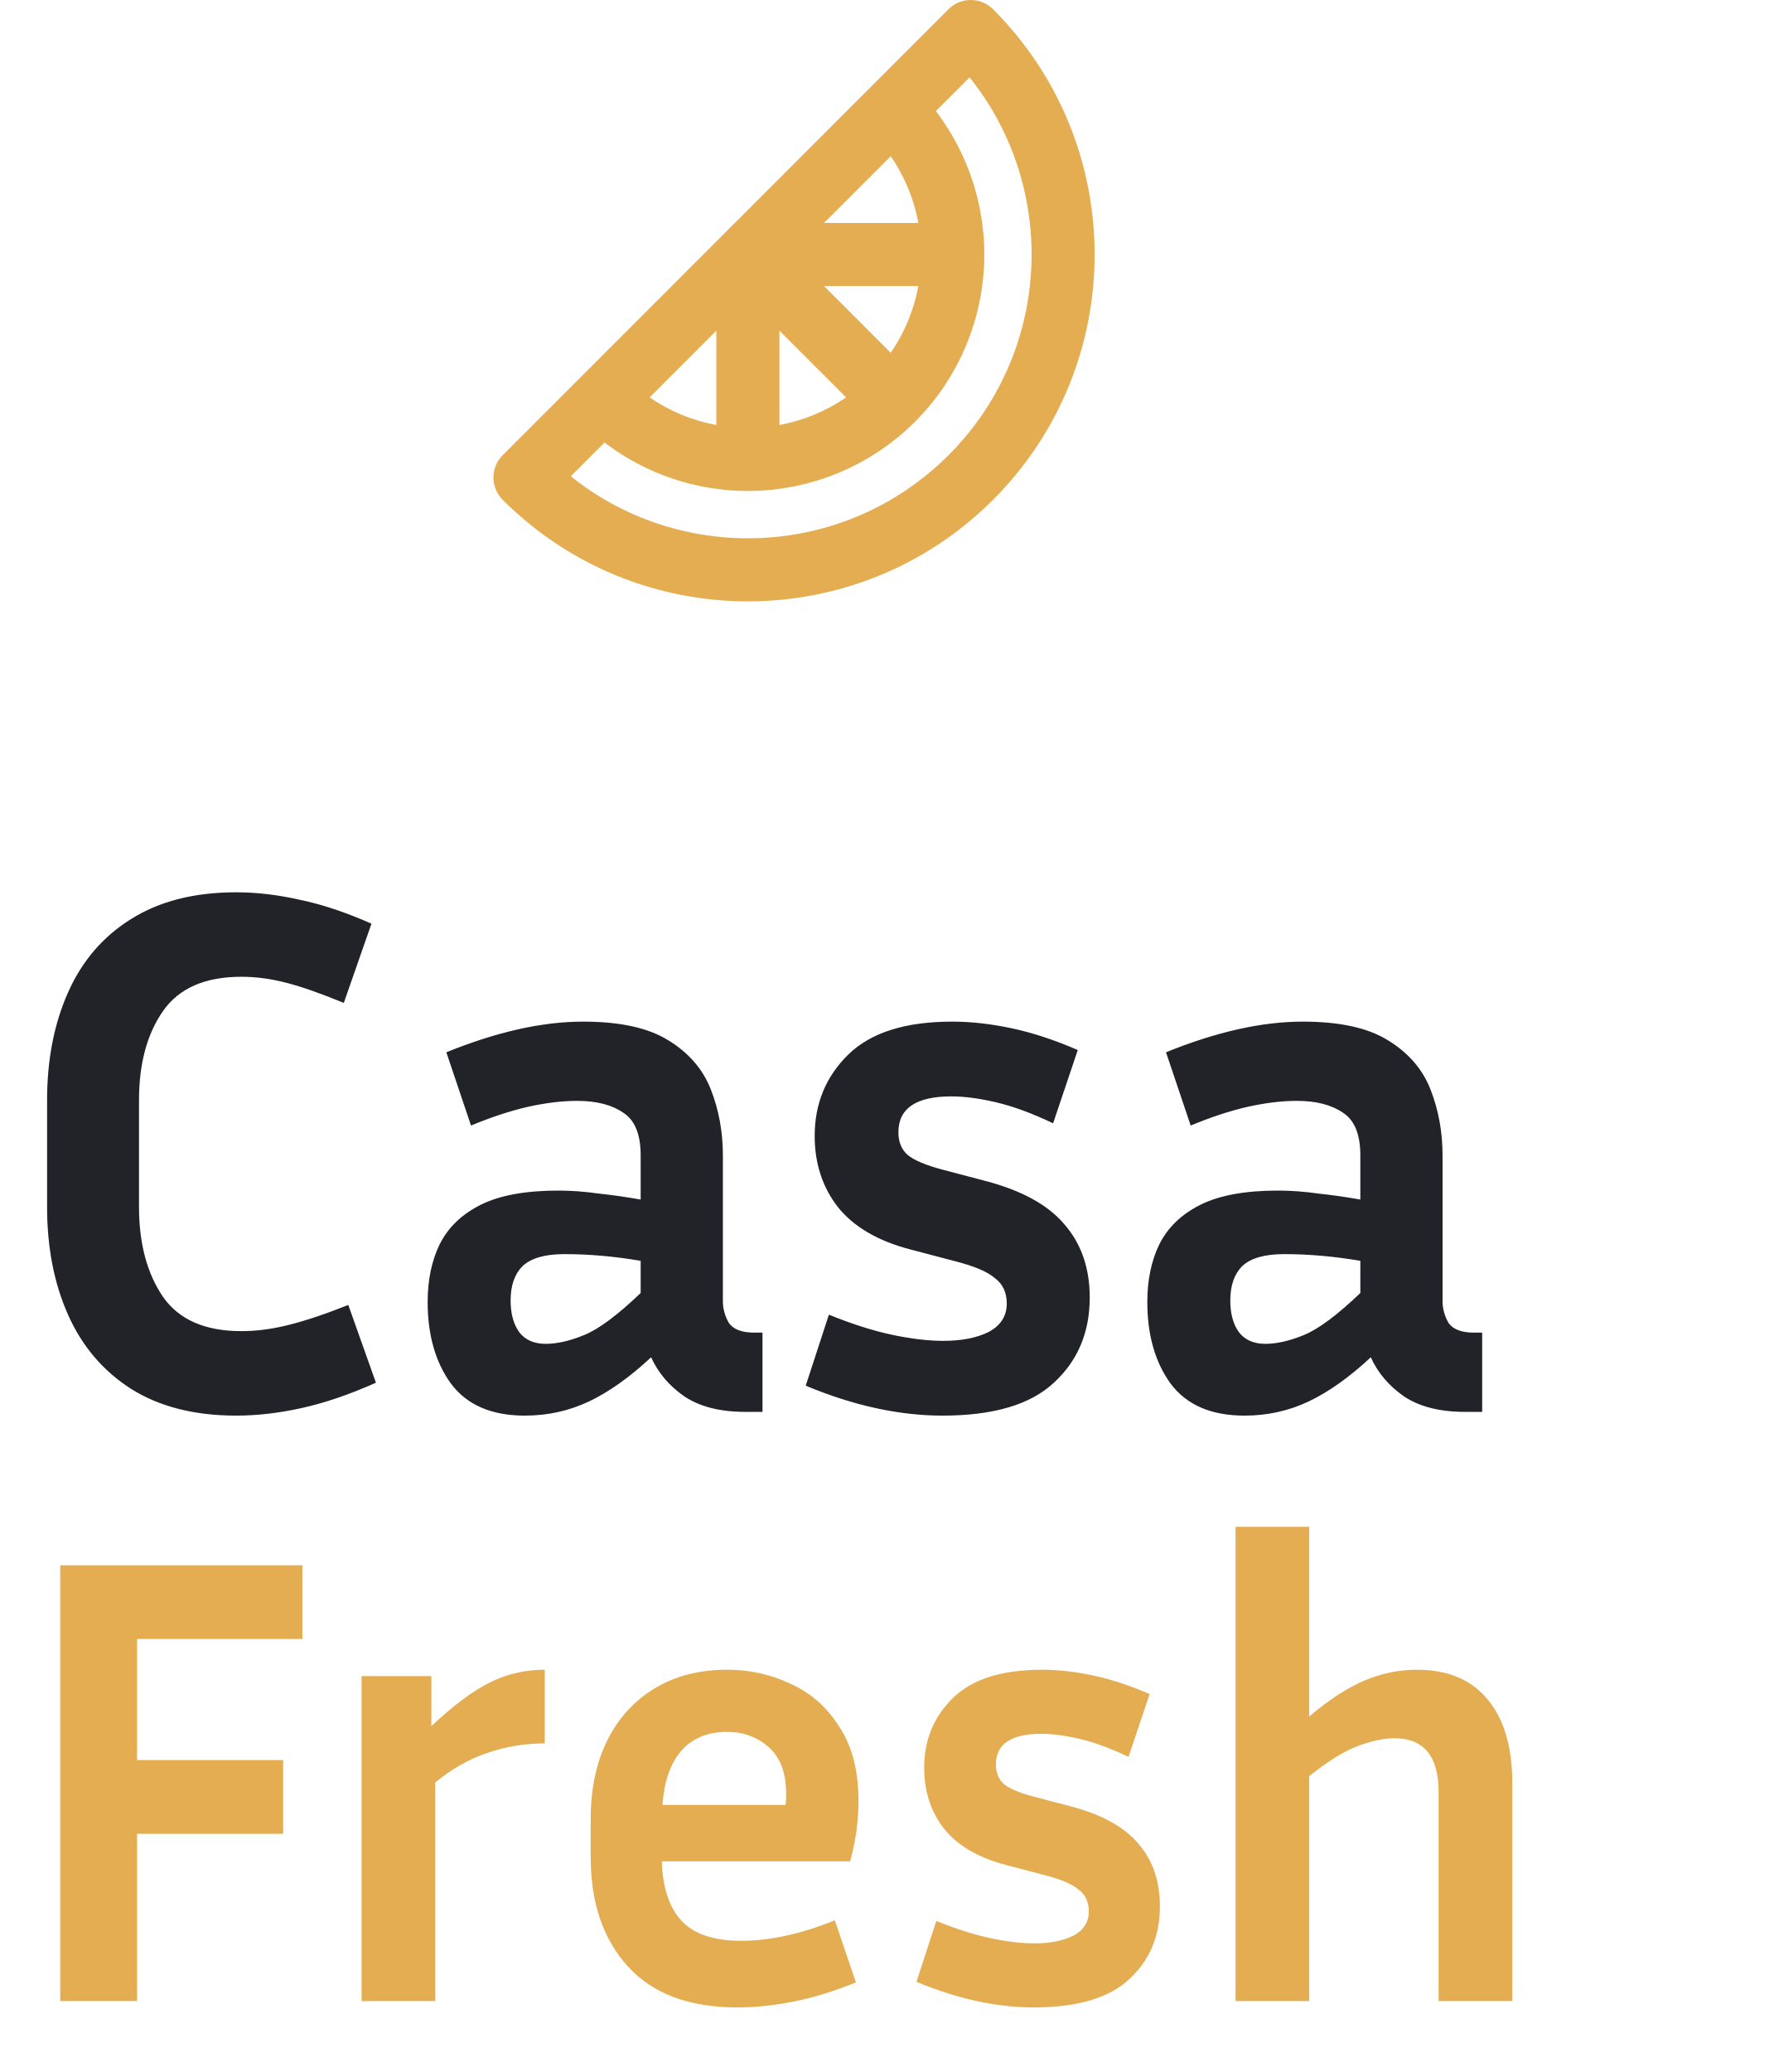
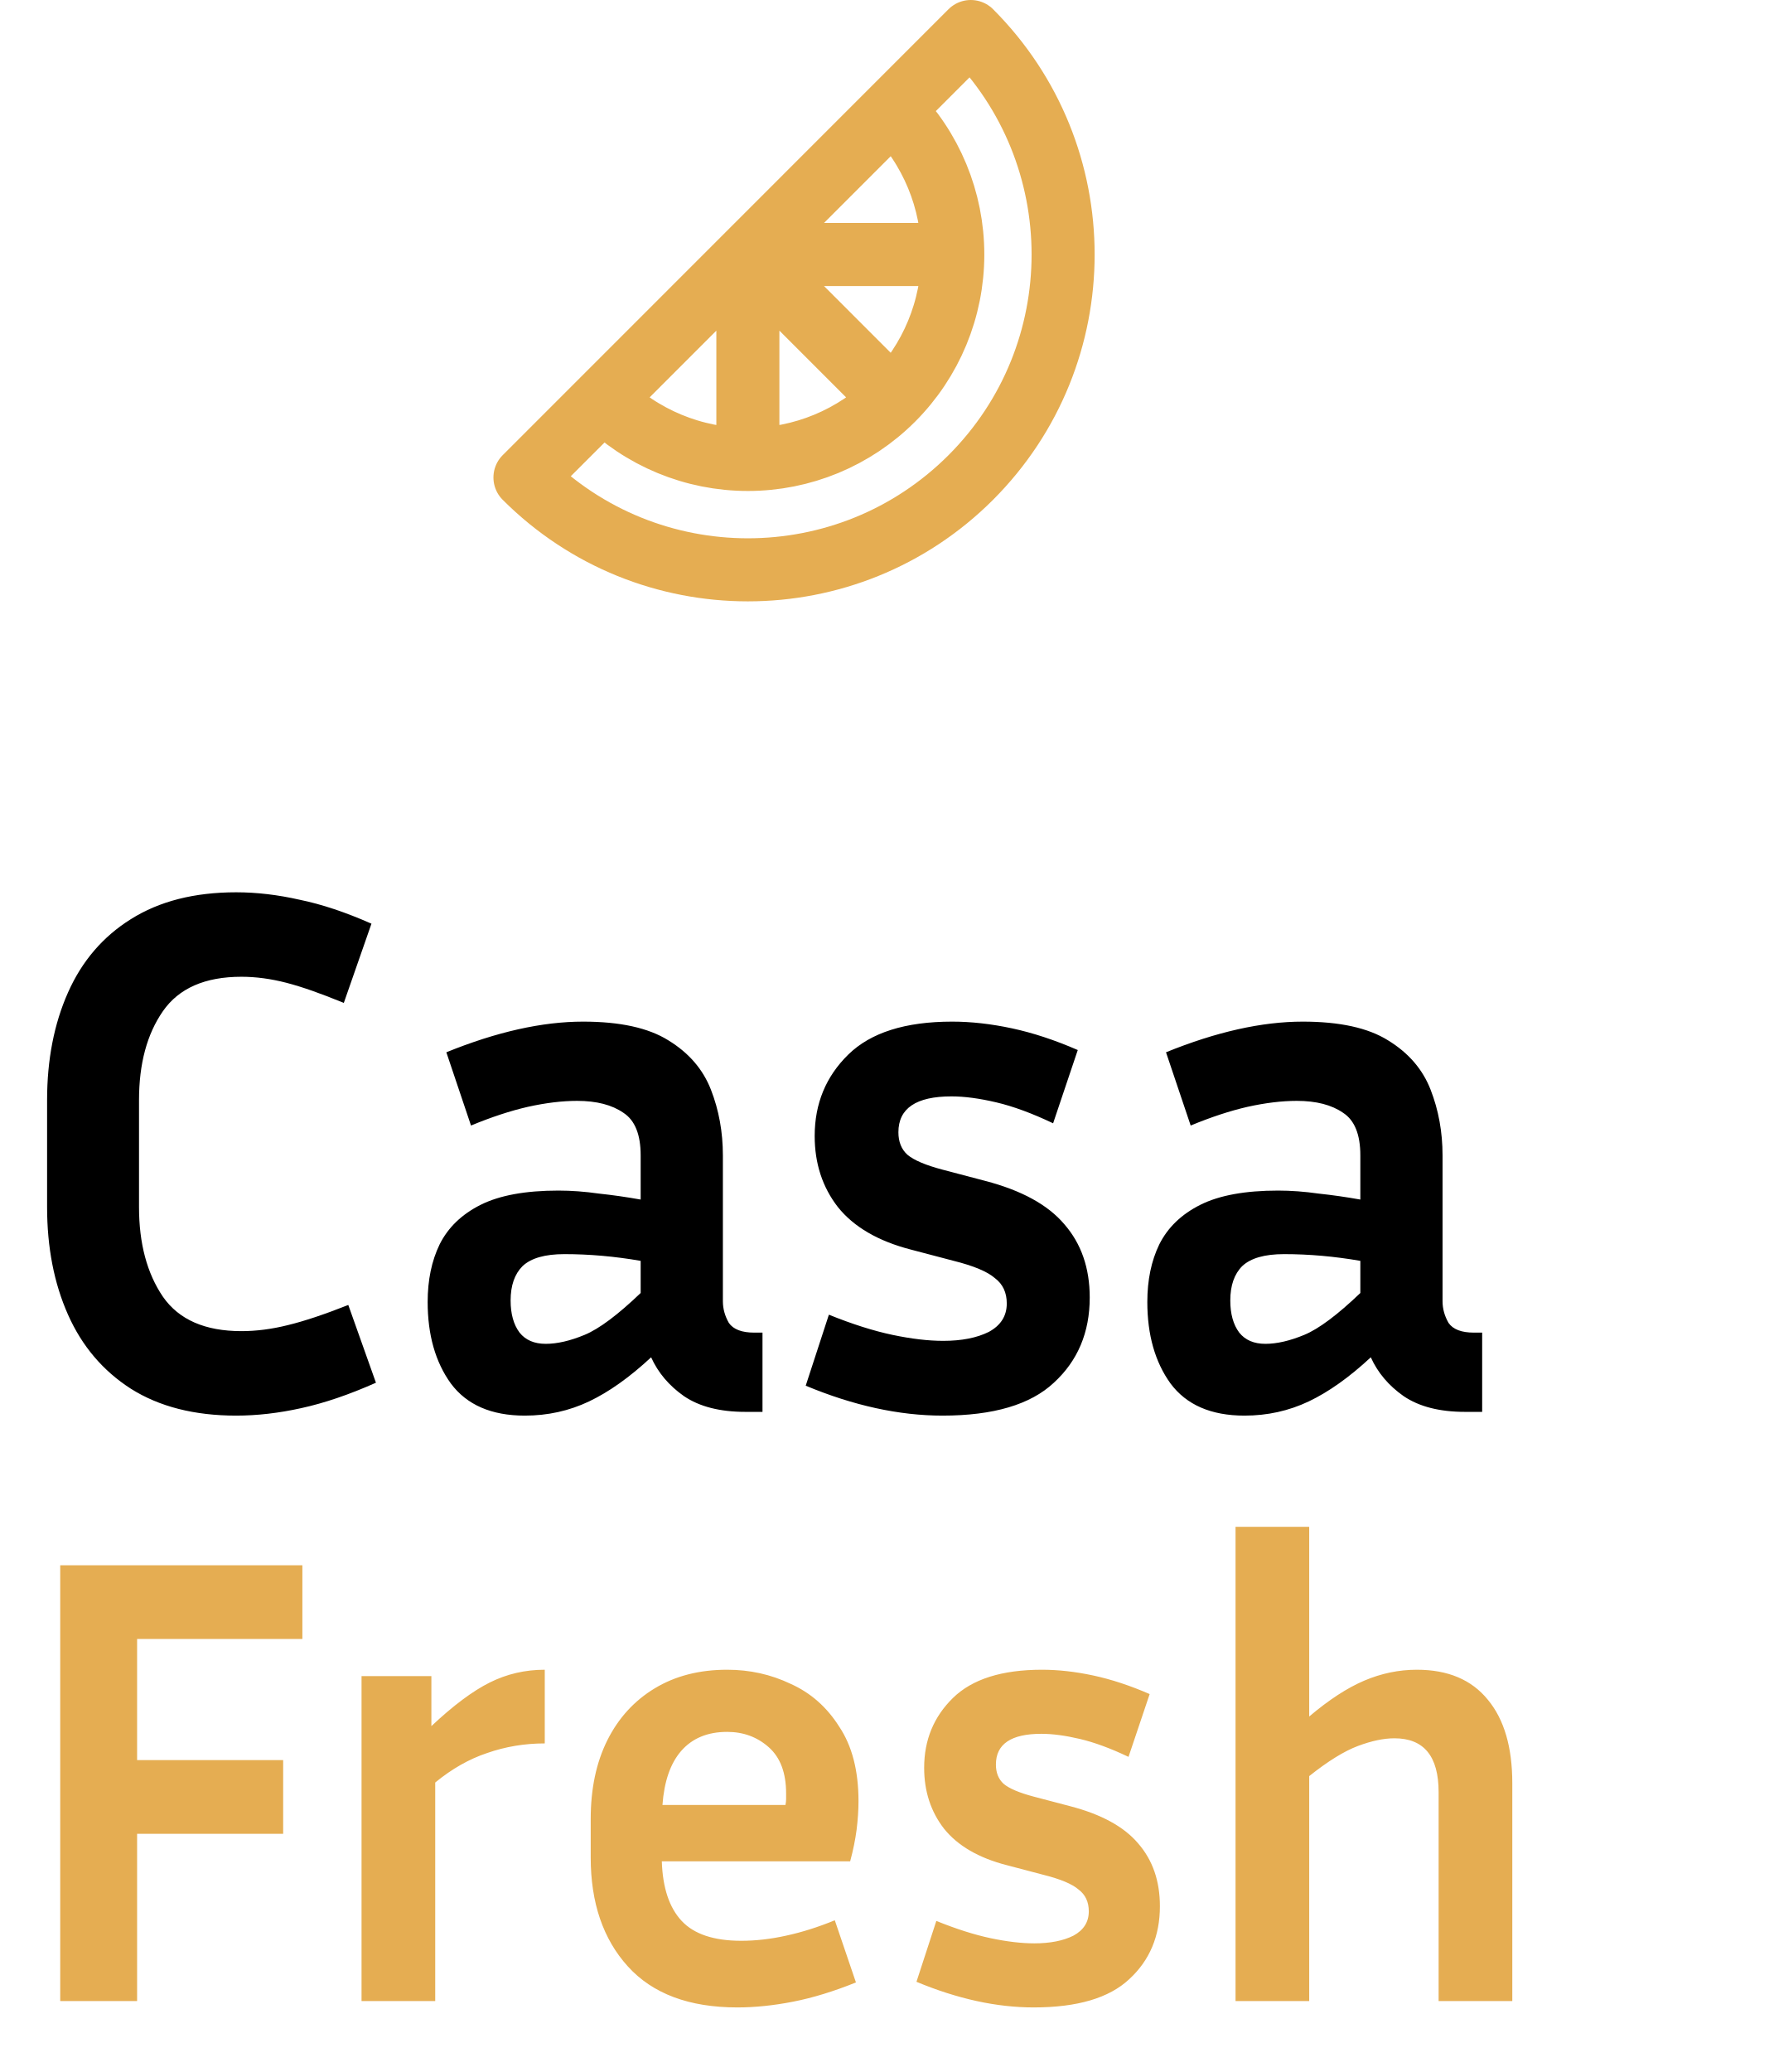
<svg xmlns="http://www.w3.org/2000/svg" width="125" height="146" viewBox="0 0 125 146" fill="none">
-   <path d="M9.798 85.051C9.798 87.615 10.36 89.722 11.484 91.373C12.608 92.988 14.451 93.796 17.015 93.796C18.069 93.796 19.157 93.655 20.281 93.374C21.44 93.094 22.863 92.619 24.548 91.952L26.497 97.431C24.601 98.274 22.845 98.871 21.23 99.222C19.649 99.573 18.121 99.749 16.646 99.749C13.696 99.749 11.22 99.116 9.219 97.852C7.252 96.588 5.777 94.85 4.794 92.637C3.81 90.424 3.319 87.896 3.319 85.051V77.518C3.319 74.674 3.81 72.145 4.794 69.933C5.777 67.72 7.252 65.999 9.219 64.77C11.22 63.506 13.696 62.874 16.646 62.874C18.086 62.874 19.579 63.049 21.124 63.4C22.669 63.716 24.355 64.278 26.181 65.086L24.232 70.67C22.617 70.003 21.265 69.529 20.176 69.248C19.087 68.967 18.034 68.826 17.015 68.826C14.451 68.826 12.608 69.634 11.484 71.249C10.36 72.865 9.798 74.954 9.798 77.518V85.051ZM52.53 99.485C50.739 99.485 49.299 99.116 48.21 98.379C47.157 97.641 46.384 96.728 45.892 95.64C44.382 97.044 42.925 98.08 41.52 98.748C40.115 99.415 38.605 99.749 36.99 99.749C34.637 99.749 32.898 98.993 31.775 97.483C30.686 95.973 30.142 94.059 30.142 91.741C30.142 90.196 30.423 88.844 30.985 87.685C31.581 86.491 32.547 85.561 33.882 84.893C35.216 84.226 37.042 83.892 39.36 83.892C40.273 83.892 41.222 83.963 42.205 84.103C43.188 84.208 44.172 84.349 45.155 84.525V81.416C45.155 79.941 44.751 78.941 43.943 78.414C43.136 77.852 42.047 77.571 40.677 77.571C39.624 77.571 38.465 77.711 37.2 77.992C35.971 78.273 34.637 78.712 33.197 79.309L31.459 74.147C35.006 72.707 38.219 71.987 41.099 71.987C43.698 71.987 45.699 72.426 47.104 73.304C48.544 74.182 49.545 75.341 50.107 76.781C50.669 78.221 50.95 79.766 50.95 81.416V91.689C50.95 92.216 51.09 92.725 51.371 93.216C51.687 93.673 52.284 93.901 53.162 93.901H53.742V99.485H52.53ZM35.989 91.636C35.989 92.584 36.2 93.339 36.621 93.901C37.042 94.428 37.657 94.691 38.465 94.691C39.273 94.691 40.186 94.481 41.204 94.059C42.223 93.638 43.539 92.654 45.155 91.109V88.844C43.329 88.528 41.538 88.37 39.782 88.37C38.412 88.37 37.429 88.651 36.832 89.213C36.27 89.775 35.989 90.582 35.989 91.636ZM66.481 94.481C67.781 94.481 68.852 94.27 69.695 93.849C70.537 93.392 70.959 92.725 70.959 91.847C70.959 91.074 70.678 90.477 70.116 90.056C69.589 89.599 68.623 89.195 67.219 88.844L64.216 88.054C61.898 87.457 60.177 86.456 59.053 85.051C57.965 83.647 57.42 81.978 57.42 80.047C57.42 77.764 58.211 75.85 59.791 74.305C61.371 72.76 63.812 71.987 67.113 71.987C68.448 71.987 69.853 72.145 71.328 72.461C72.803 72.777 74.348 73.286 75.963 73.989L74.225 79.151C72.75 78.449 71.415 77.957 70.221 77.676C69.027 77.395 67.974 77.255 67.061 77.255C64.567 77.255 63.321 78.098 63.321 79.783C63.321 80.451 63.531 80.978 63.953 81.364C64.409 81.75 65.234 82.101 66.428 82.417L69.431 83.207C71.995 83.875 73.856 84.893 75.015 86.263C76.209 87.632 76.806 89.353 76.806 91.425C76.806 93.884 75.963 95.885 74.278 97.431C72.627 98.976 70.011 99.749 66.428 99.749C63.373 99.749 60.16 99.046 56.788 97.641L58.421 92.637C60.072 93.304 61.565 93.778 62.899 94.059C64.234 94.34 65.428 94.481 66.481 94.481ZM103.254 99.485C101.463 99.485 100.023 99.116 98.934 98.379C97.88 97.641 97.108 96.728 96.616 95.64C95.106 97.044 93.649 98.08 92.244 98.748C90.839 99.415 89.329 99.749 87.713 99.749C85.361 99.749 83.622 98.993 82.498 97.483C81.41 95.973 80.865 94.059 80.865 91.741C80.865 90.196 81.146 88.844 81.708 87.685C82.305 86.491 83.271 85.561 84.606 84.893C85.94 84.226 87.766 83.892 90.084 83.892C90.997 83.892 91.945 83.963 92.929 84.103C93.912 84.208 94.895 84.349 95.879 84.525V81.416C95.879 79.941 95.475 78.941 94.667 78.414C93.859 77.852 92.771 77.571 91.401 77.571C90.347 77.571 89.189 77.711 87.924 77.992C86.695 78.273 85.361 78.712 83.921 79.309L82.182 74.147C85.729 72.707 88.943 71.987 91.823 71.987C94.421 71.987 96.423 72.426 97.828 73.304C99.268 74.182 100.269 75.341 100.83 76.781C101.392 78.221 101.673 79.766 101.673 81.416V91.689C101.673 92.216 101.814 92.725 102.095 93.216C102.411 93.673 103.008 93.901 103.886 93.901H104.465V99.485H103.254ZM86.713 91.636C86.713 92.584 86.923 93.339 87.345 93.901C87.766 94.428 88.381 94.691 89.189 94.691C89.996 94.691 90.909 94.481 91.928 94.059C92.946 93.638 94.263 92.654 95.879 91.109V88.844C94.052 88.528 92.261 88.37 90.505 88.37C89.136 88.37 88.153 88.651 87.555 89.213C86.994 89.775 86.713 90.582 86.713 91.636Z" fill="#212328" />
+   <path d="M9.798 85.051C9.798 87.615 10.36 89.722 11.484 91.373C12.608 92.988 14.451 93.796 17.015 93.796C18.069 93.796 19.157 93.655 20.281 93.374C21.44 93.094 22.863 92.619 24.548 91.952L26.497 97.431C24.601 98.274 22.845 98.871 21.23 99.222C19.649 99.573 18.121 99.749 16.646 99.749C13.696 99.749 11.22 99.116 9.219 97.852C7.252 96.588 5.777 94.85 4.794 92.637C3.81 90.424 3.319 87.896 3.319 85.051V77.518C3.319 74.674 3.81 72.145 4.794 69.933C5.777 67.72 7.252 65.999 9.219 64.77C11.22 63.506 13.696 62.874 16.646 62.874C18.086 62.874 19.579 63.049 21.124 63.4C22.669 63.716 24.355 64.278 26.181 65.086L24.232 70.67C22.617 70.003 21.265 69.529 20.176 69.248C19.087 68.967 18.034 68.826 17.015 68.826C14.451 68.826 12.608 69.634 11.484 71.249C10.36 72.865 9.798 74.954 9.798 77.518V85.051ZM52.53 99.485C50.739 99.485 49.299 99.116 48.21 98.379C47.157 97.641 46.384 96.728 45.892 95.64C44.382 97.044 42.925 98.08 41.52 98.748C40.115 99.415 38.605 99.749 36.99 99.749C34.637 99.749 32.898 98.993 31.775 97.483C30.686 95.973 30.142 94.059 30.142 91.741C30.142 90.196 30.423 88.844 30.985 87.685C31.581 86.491 32.547 85.561 33.882 84.893C35.216 84.226 37.042 83.892 39.36 83.892C40.273 83.892 41.222 83.963 42.205 84.103C43.188 84.208 44.172 84.349 45.155 84.525V81.416C45.155 79.941 44.751 78.941 43.943 78.414C43.136 77.852 42.047 77.571 40.677 77.571C39.624 77.571 38.465 77.711 37.2 77.992C35.971 78.273 34.637 78.712 33.197 79.309L31.459 74.147C35.006 72.707 38.219 71.987 41.099 71.987C43.698 71.987 45.699 72.426 47.104 73.304C48.544 74.182 49.545 75.341 50.107 76.781C50.669 78.221 50.95 79.766 50.95 81.416V91.689C50.95 92.216 51.09 92.725 51.371 93.216C51.687 93.673 52.284 93.901 53.162 93.901H53.742V99.485H52.53ZM35.989 91.636C35.989 92.584 36.2 93.339 36.621 93.901C37.042 94.428 37.657 94.691 38.465 94.691C39.273 94.691 40.186 94.481 41.204 94.059C42.223 93.638 43.539 92.654 45.155 91.109V88.844C43.329 88.528 41.538 88.37 39.782 88.37C38.412 88.37 37.429 88.651 36.832 89.213C36.27 89.775 35.989 90.582 35.989 91.636ZM66.481 94.481C67.781 94.481 68.852 94.27 69.695 93.849C70.537 93.392 70.959 92.725 70.959 91.847C70.959 91.074 70.678 90.477 70.116 90.056C69.589 89.599 68.623 89.195 67.219 88.844L64.216 88.054C61.898 87.457 60.177 86.456 59.053 85.051C57.965 83.647 57.42 81.978 57.42 80.047C57.42 77.764 58.211 75.85 59.791 74.305C61.371 72.76 63.812 71.987 67.113 71.987C68.448 71.987 69.853 72.145 71.328 72.461C72.803 72.777 74.348 73.286 75.963 73.989L74.225 79.151C72.75 78.449 71.415 77.957 70.221 77.676C69.027 77.395 67.974 77.255 67.061 77.255C64.567 77.255 63.321 78.098 63.321 79.783C63.321 80.451 63.531 80.978 63.953 81.364C64.409 81.75 65.234 82.101 66.428 82.417L69.431 83.207C71.995 83.875 73.856 84.893 75.015 86.263C76.209 87.632 76.806 89.353 76.806 91.425C76.806 93.884 75.963 95.885 74.278 97.431C72.627 98.976 70.011 99.749 66.428 99.749C63.373 99.749 60.16 99.046 56.788 97.641L58.421 92.637C60.072 93.304 61.565 93.778 62.899 94.059C64.234 94.34 65.428 94.481 66.481 94.481ZM103.254 99.485C101.463 99.485 100.023 99.116 98.934 98.379C97.88 97.641 97.108 96.728 96.616 95.64C95.106 97.044 93.649 98.08 92.244 98.748C90.839 99.415 89.329 99.749 87.713 99.749C85.361 99.749 83.622 98.993 82.498 97.483C81.41 95.973 80.865 94.059 80.865 91.741C80.865 90.196 81.146 88.844 81.708 87.685C82.305 86.491 83.271 85.561 84.606 84.893C85.94 84.226 87.766 83.892 90.084 83.892C90.997 83.892 91.945 83.963 92.929 84.103C93.912 84.208 94.895 84.349 95.879 84.525V81.416C95.879 79.941 95.475 78.941 94.667 78.414C93.859 77.852 92.771 77.571 91.401 77.571C90.347 77.571 89.189 77.711 87.924 77.992C86.695 78.273 85.361 78.712 83.921 79.309L82.182 74.147C85.729 72.707 88.943 71.987 91.823 71.987C94.421 71.987 96.423 72.426 97.828 73.304C99.268 74.182 100.269 75.341 100.83 76.781C101.392 78.221 101.673 79.766 101.673 81.416V91.689C101.673 92.216 101.814 92.725 102.095 93.216C102.411 93.673 103.008 93.901 103.886 93.901H104.465V99.485H103.254ZM86.713 91.636C86.713 92.584 86.923 93.339 87.345 93.901C87.766 94.428 88.381 94.691 89.189 94.691C89.996 94.691 90.909 94.481 91.928 94.059C92.946 93.638 94.263 92.654 95.879 91.109V88.844C94.052 88.528 92.261 88.37 90.505 88.37C89.136 88.37 88.153 88.651 87.555 89.213C86.994 89.775 86.713 90.582 86.713 91.636Z" fill="currentColor" />
  <path d="M19.958 129.214H9.663V140.999H4.244V110.295H21.312V115.487H9.663V124.021H19.958V129.214ZM38.396 122.847C36.981 122.847 35.627 123.073 34.332 123.525C33.068 123.946 31.849 124.638 30.675 125.602V140.999H25.482V118.106H30.404V121.628C31.939 120.183 33.309 119.16 34.513 118.558C35.717 117.956 37.011 117.655 38.396 117.655V122.847ZM60.328 139.689C58.762 140.321 57.287 140.773 55.903 141.044C54.518 141.315 53.209 141.45 51.974 141.45C48.573 141.45 45.999 140.487 44.253 138.561C42.507 136.634 41.634 134.075 41.634 130.884V128.175C41.634 126.038 42.026 124.187 42.808 122.621C43.591 121.056 44.705 119.837 46.15 118.964C47.594 118.091 49.295 117.655 51.252 117.655C52.847 117.655 54.337 117.986 55.722 118.648C57.137 119.28 58.281 120.289 59.154 121.673C60.057 123.028 60.508 124.774 60.508 126.911C60.508 127.543 60.463 128.22 60.373 128.943C60.282 129.635 60.132 130.373 59.921 131.155H46.646C46.706 133.022 47.173 134.421 48.046 135.355C48.919 136.288 50.319 136.754 52.245 136.754C53.269 136.754 54.322 136.634 55.406 136.393C56.52 136.152 57.664 135.791 58.838 135.309L60.328 139.689ZM51.252 122.034C49.867 122.034 48.783 122.486 48.001 123.389C47.248 124.262 46.812 125.526 46.691 127.182H55.361C55.391 127.031 55.406 126.896 55.406 126.776C55.406 126.625 55.406 126.49 55.406 126.369C55.406 124.924 55 123.841 54.187 123.118C53.374 122.396 52.396 122.034 51.252 122.034ZM72.902 136.935C74.016 136.935 74.934 136.754 75.656 136.393C76.379 136.002 76.74 135.43 76.74 134.677C76.74 134.015 76.499 133.503 76.018 133.142C75.566 132.751 74.738 132.405 73.534 132.104L70.96 131.426C68.974 130.915 67.499 130.057 66.535 128.853C65.602 127.649 65.136 126.219 65.136 124.563C65.136 122.606 65.813 120.966 67.168 119.641C68.522 118.317 70.614 117.655 73.444 117.655C74.588 117.655 75.792 117.79 77.056 118.061C78.32 118.332 79.645 118.768 81.03 119.37L79.54 123.795C78.275 123.193 77.131 122.772 76.108 122.531C75.085 122.29 74.181 122.17 73.399 122.17C71.261 122.17 70.193 122.892 70.193 124.337C70.193 124.909 70.374 125.361 70.735 125.692C71.126 126.023 71.834 126.324 72.857 126.595L75.431 127.272C77.628 127.844 79.224 128.717 80.217 129.891C81.24 131.065 81.752 132.54 81.752 134.316C81.752 136.423 81.03 138.139 79.585 139.464C78.17 140.788 75.927 141.45 72.857 141.45C70.238 141.45 67.484 140.848 64.594 139.644L65.994 135.355C67.409 135.927 68.688 136.333 69.832 136.574C70.976 136.815 71.999 136.935 72.902 136.935ZM98.281 122.486C97.528 122.486 96.67 122.667 95.707 123.028C94.744 123.389 93.6 124.096 92.275 125.15V140.999H87.083V107.586H92.275V120.951C93.66 119.777 94.954 118.934 96.158 118.422C97.362 117.911 98.597 117.655 99.861 117.655C102.058 117.655 103.729 118.362 104.873 119.777C106.017 121.162 106.589 123.118 106.589 125.647V140.999H101.396V126.279C101.396 123.75 100.358 122.486 98.281 122.486Z" fill="#E5AD52" />
  <path d="M42.499 28.144C45.208 30.852 48.881 32.374 52.711 32.374C56.541 32.375 60.215 30.853 62.923 28.145M62.923 28.145C65.632 25.437 67.154 21.764 67.154 17.933C67.154 14.103 65.633 10.43 62.924 7.721M62.923 28.145L52.711 17.932M66.85 17.932H52.711V32.072M68.423 2.222C77.099 10.9 77.099 24.966 68.423 33.645C59.745 42.321 45.678 42.321 37 33.645L68.423 2.222Z" stroke="#E5AD52" stroke-width="4.444" stroke-linecap="round" stroke-linejoin="round" />
</svg>
